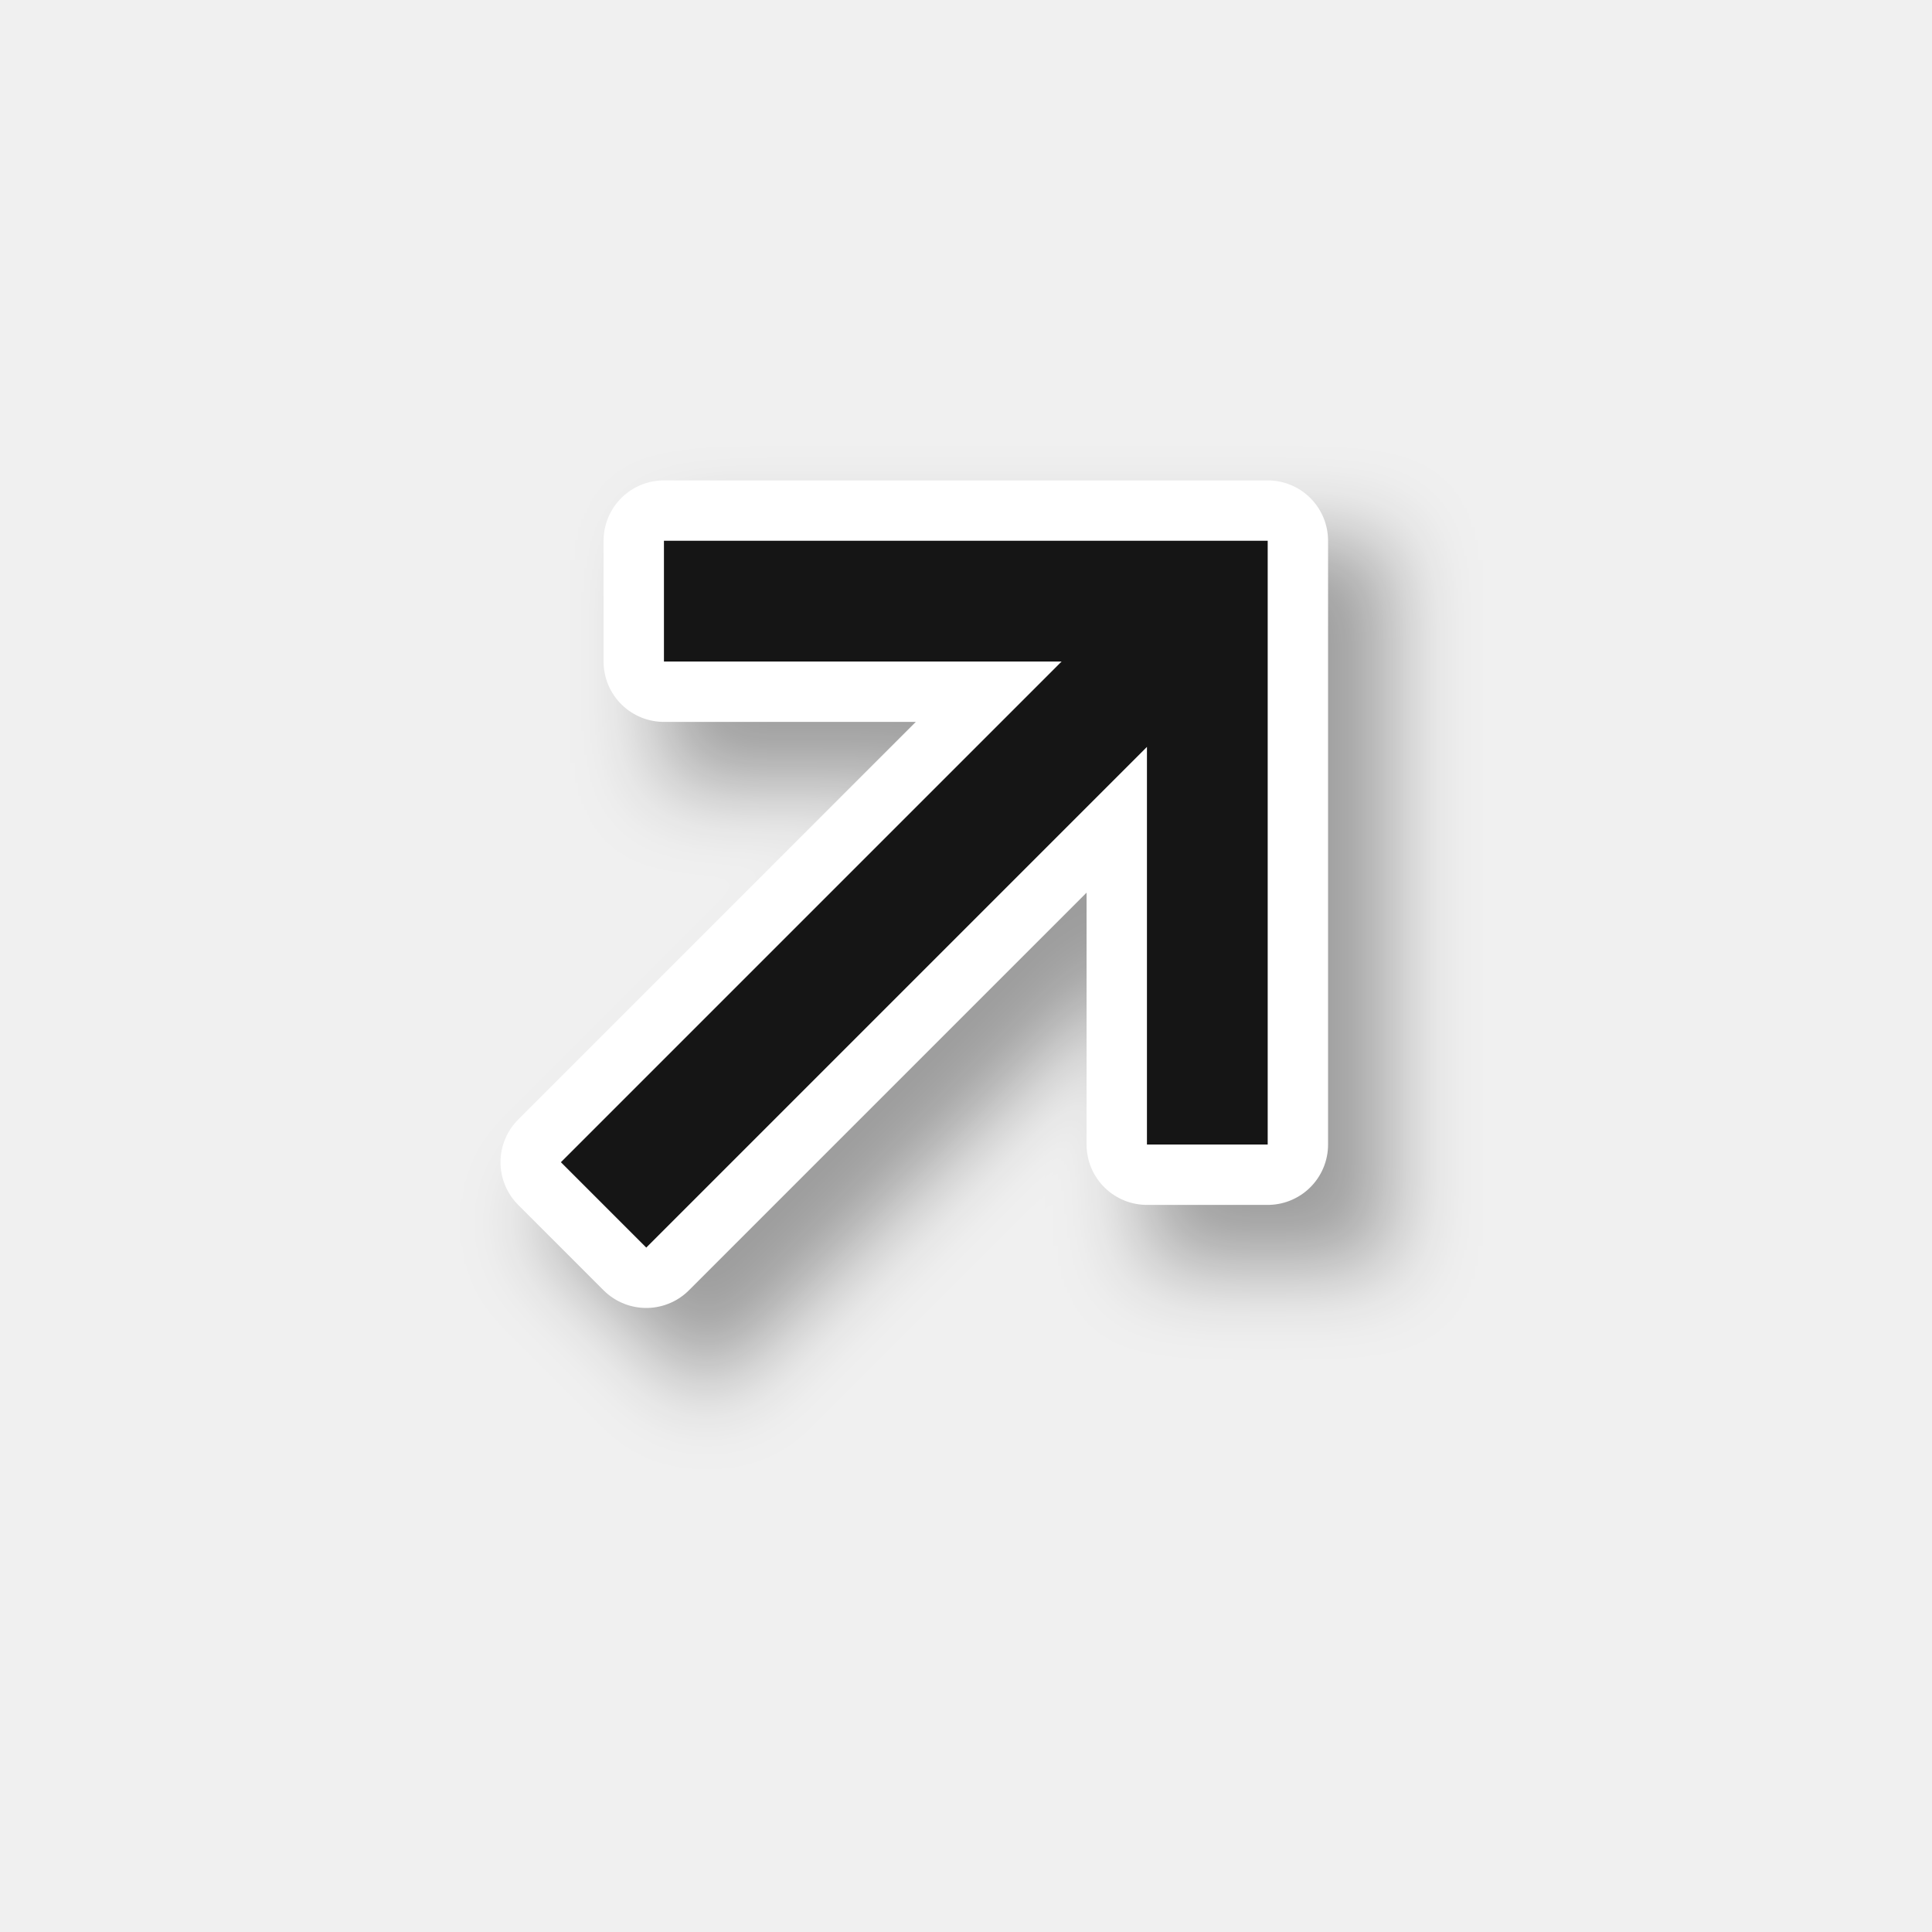
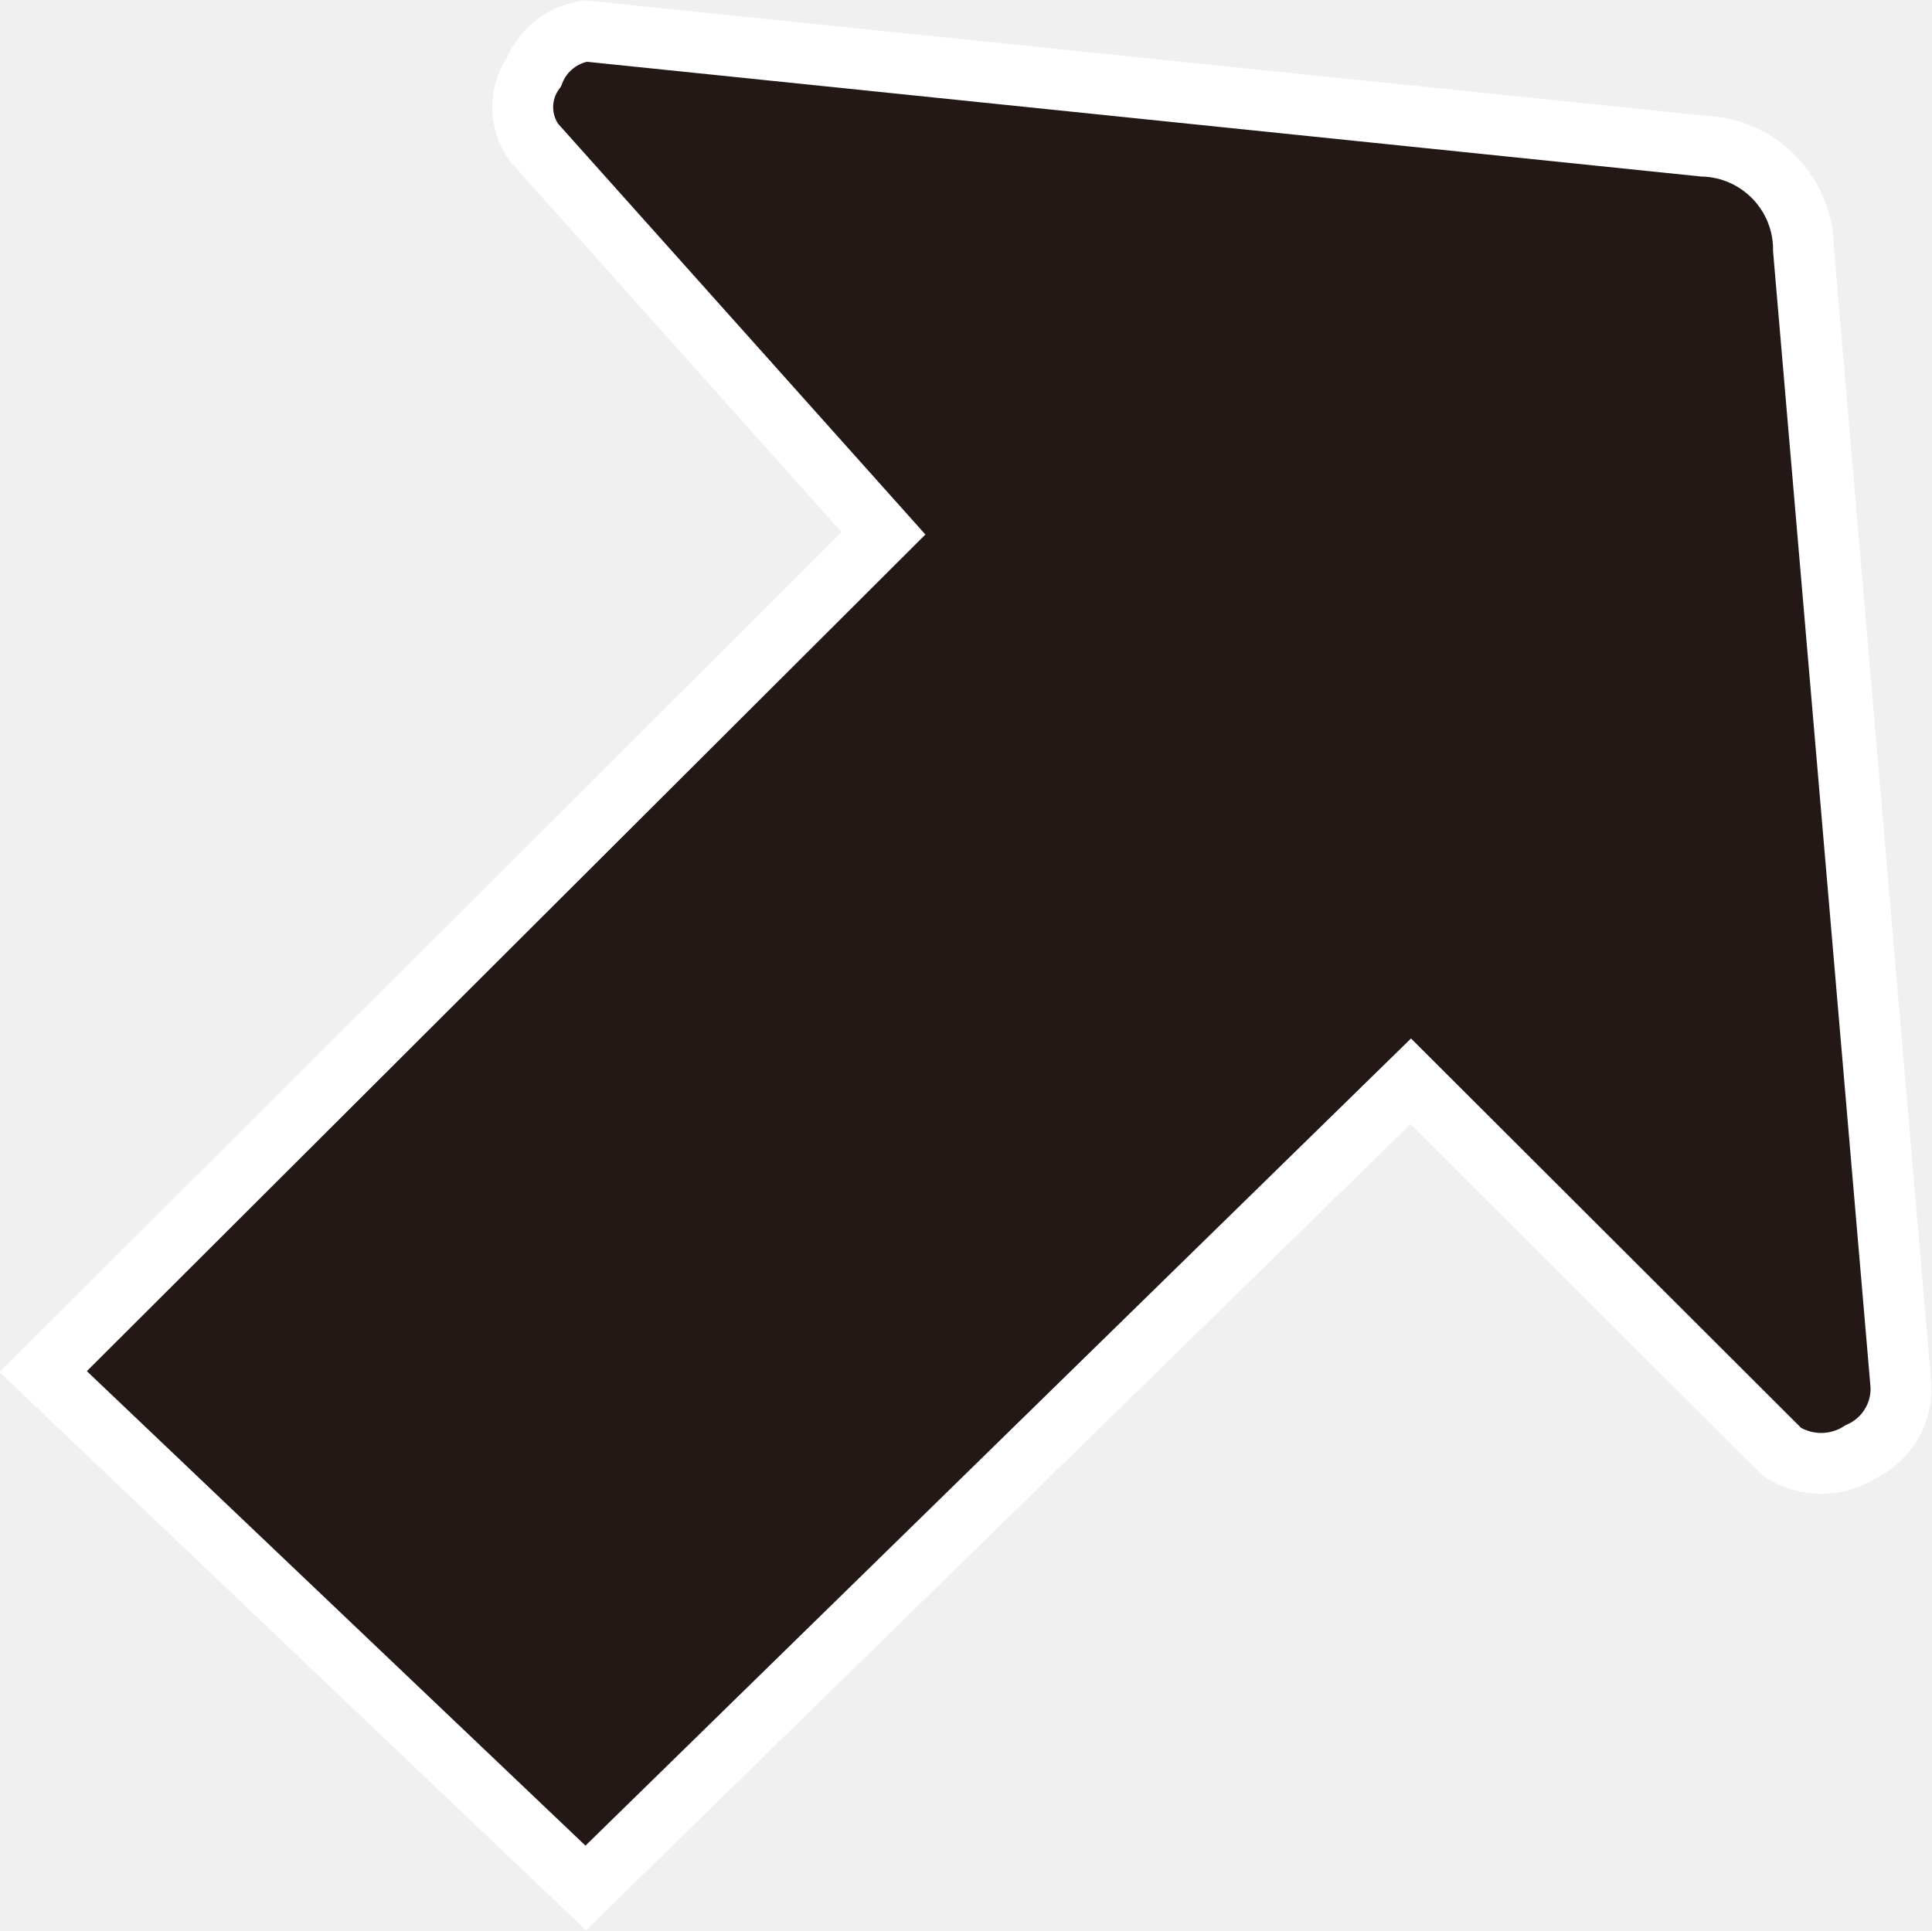
- <svg xmlns="http://www.w3.org/2000/svg" width="32" height="32" version="1.1" viewBox="0 0 32 32">
+ <svg xmlns="http://www.w3.org/2000/svg" id="图层_1" data-name="图层 1" viewBox="0 0 31.73 31.71">
  <defs>
-     <filter id="a" x="-.12" y="-.12" width="1.24" height="1.24" color-interpolation-filters="sRGB">
-       <feGaussianBlur stdDeviation="0.706" />
-     </filter>
+     <style>.cls-1,.cls-2{fill:#231815;}.cls-1{stroke:#fff;stroke-miterlimit:10;}</style>
  </defs>
-   <g transform="translate(0 -1020.4)">
-     <g transform="translate(-329 829.36)">
-       <path d="m337.88 211.29 7.293-7.293h-5.172v-4h12v12h-4v-5.172l-7.293 7.293z" color="#000000" color-rendering="auto" filter="url(#a)" image-rendering="auto" opacity=".35" shape-rendering="auto" solid-color="#000000" style="isolation:auto;mix-blend-mode:normal;text-decoration-color:#000000;text-decoration-line:none;text-decoration-style:solid;text-indent:0;text-transform:none;white-space:normal" />
-       <path d="m338.29 210.29 8.293-8.293h-6.586v-2h10v10h-2v-6.586l-8.293 8.293z" fill="#151515" stroke="#fff" stroke-linecap="round" stroke-linejoin="round" stroke-width="2" />
-       <path d="m338.29 210.29 8.293-8.293h-6.586v-2h10v10h-2v-6.586l-8.293 8.293z" fill="#151515" />
-     </g>
-   </g>
+   <path class="cls-1" d="M9.65.75,28,2.64h0a1.7,1.7,0,0,1,1.65,1.71L31.25,23a1.14,1.14,0,0,1-.67,1.09,1.19,1.19,0,0,1-1.28,0L23.2,18,9.65,31.25.74,22.77,14.54,9,8.8,2.58a1,1,0,0,1,0-1.16A1.08,1.08,0,0,1,9.65.75ZM29.48,21.61,28,4.35h0L11.06,2.58l6.1,6.59-14,13.54L9.59,29,23.26,15.39Z" transform="translate(-0.03 -0.24)" />
+   <path class="cls-2" d="M30.25,23.24,28.48,3.75S10.16,1.9,9.64,1.9,15.7,9.1,15.7,9.1L1.78,22.76l7.73,7.1,13.56-13.1Z" transform="translate(-0.03 -0.24)" />
</svg>
